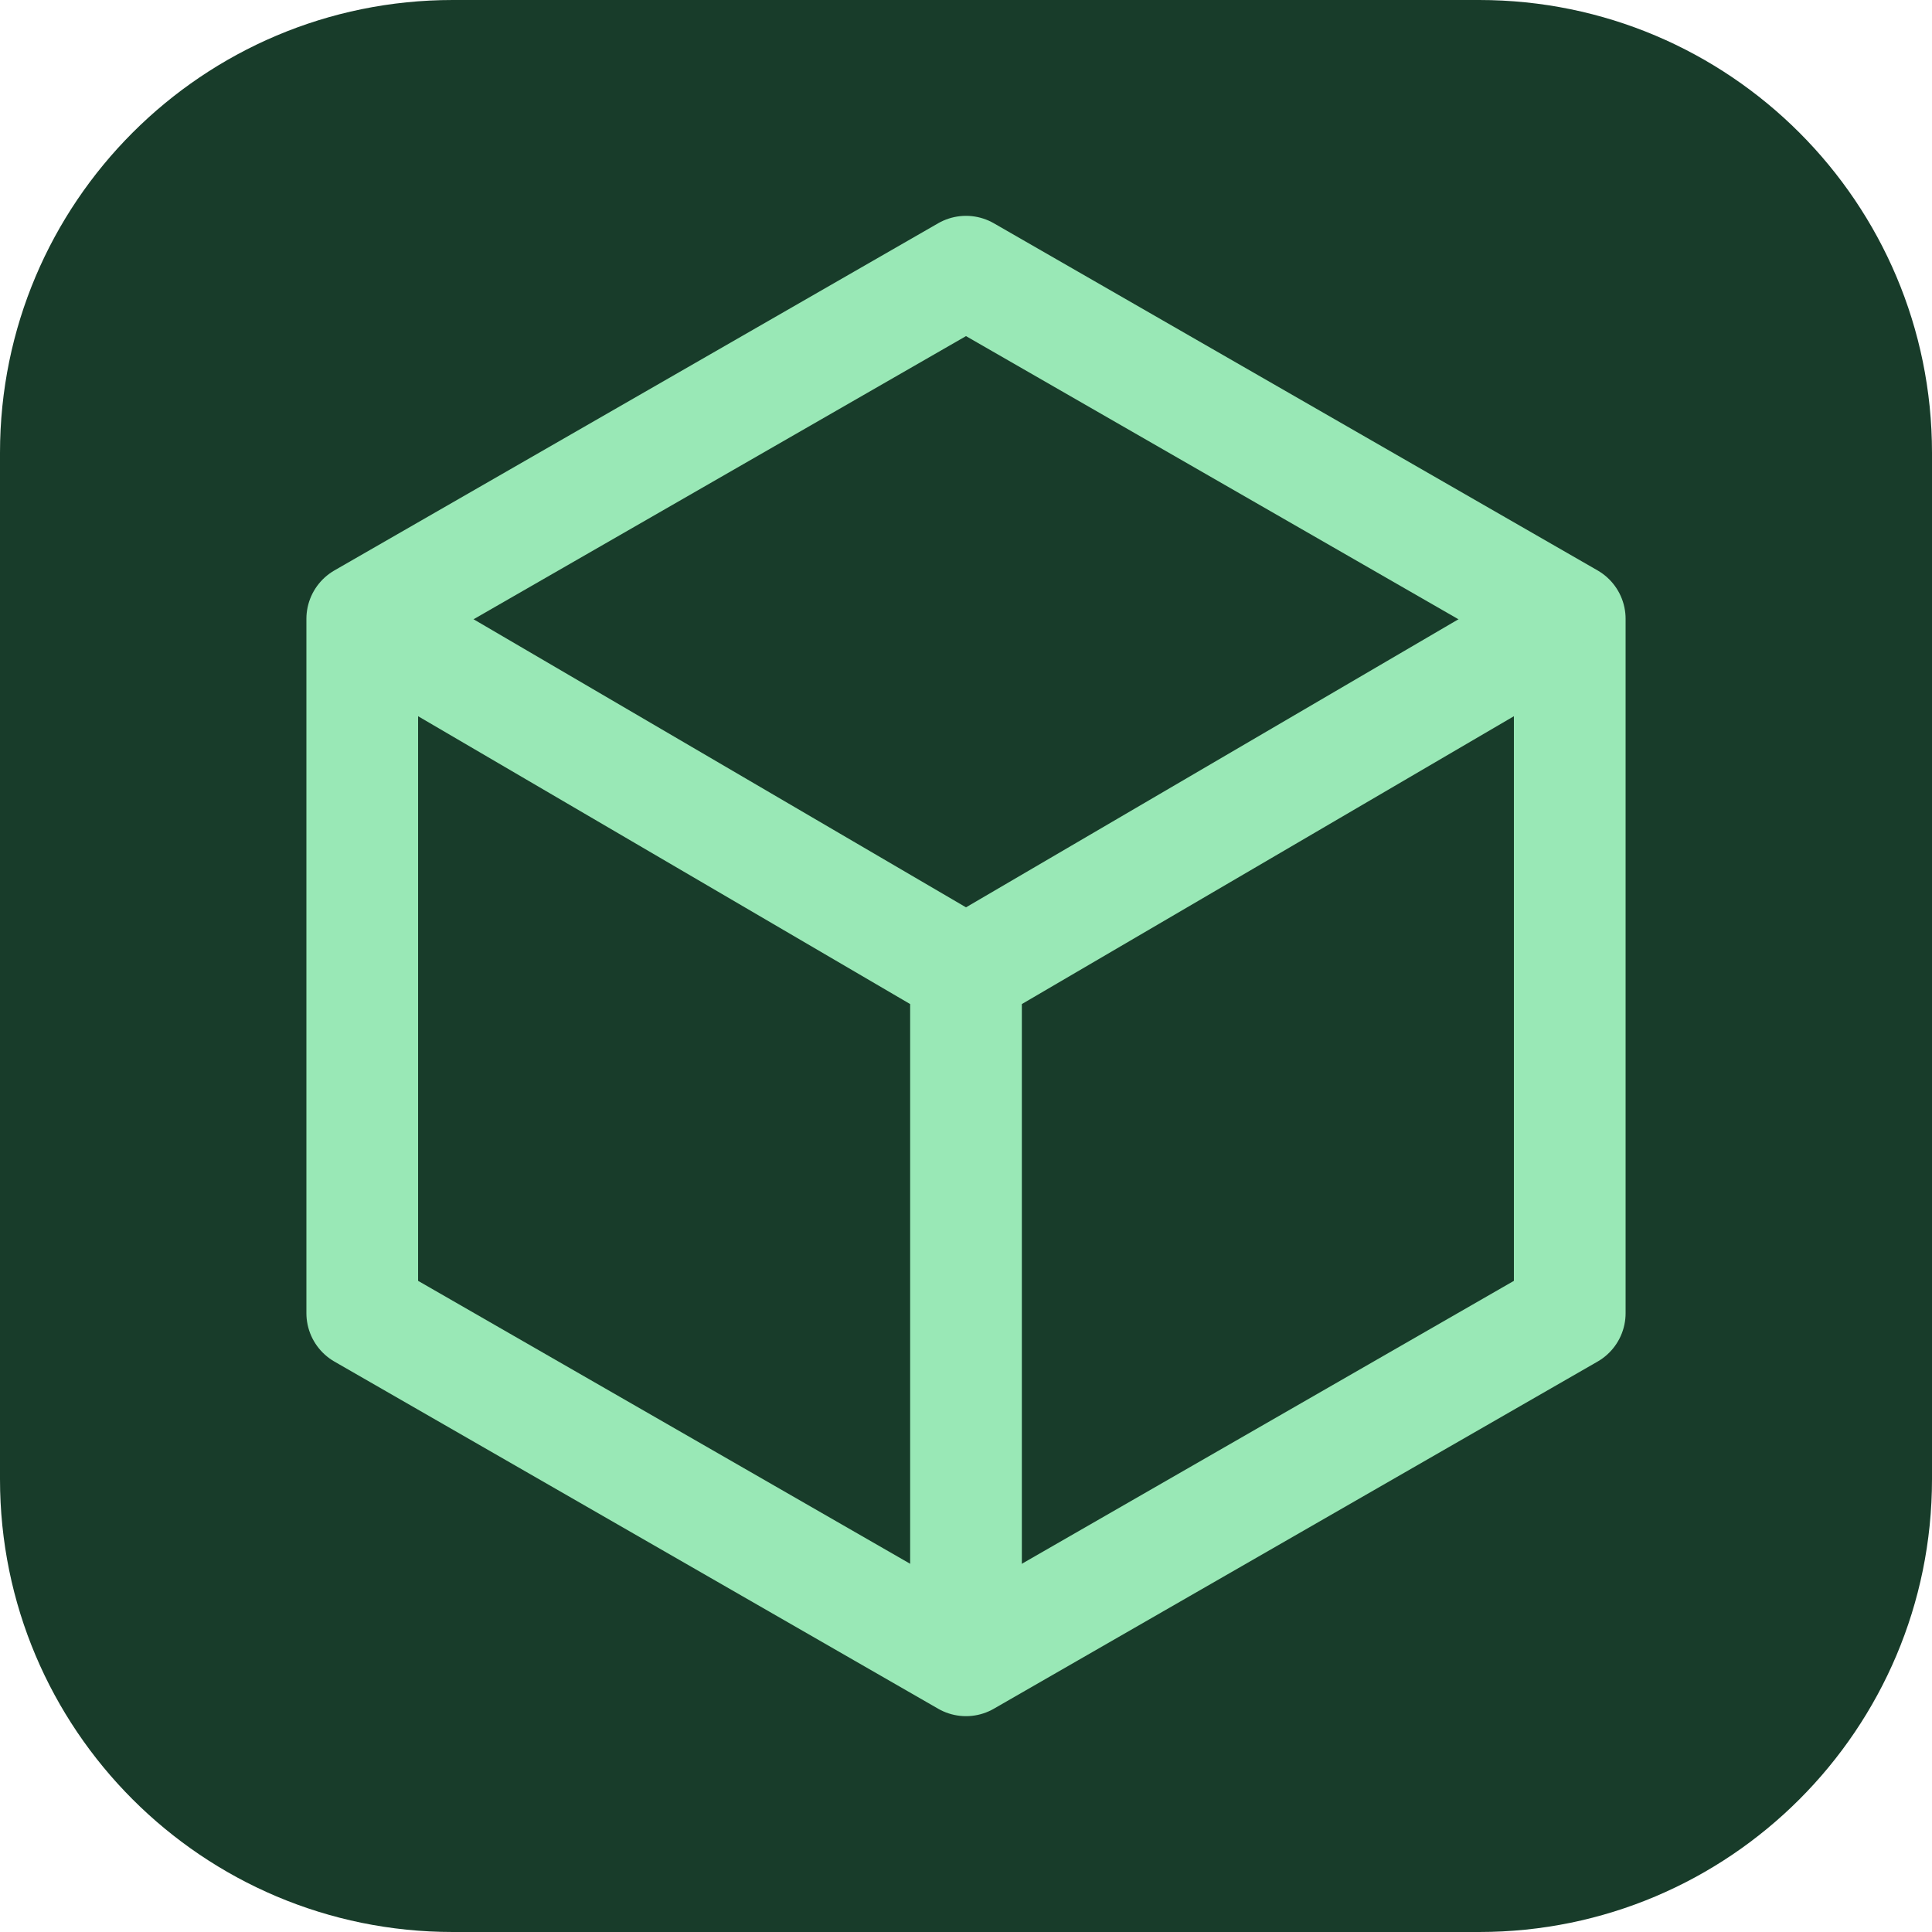
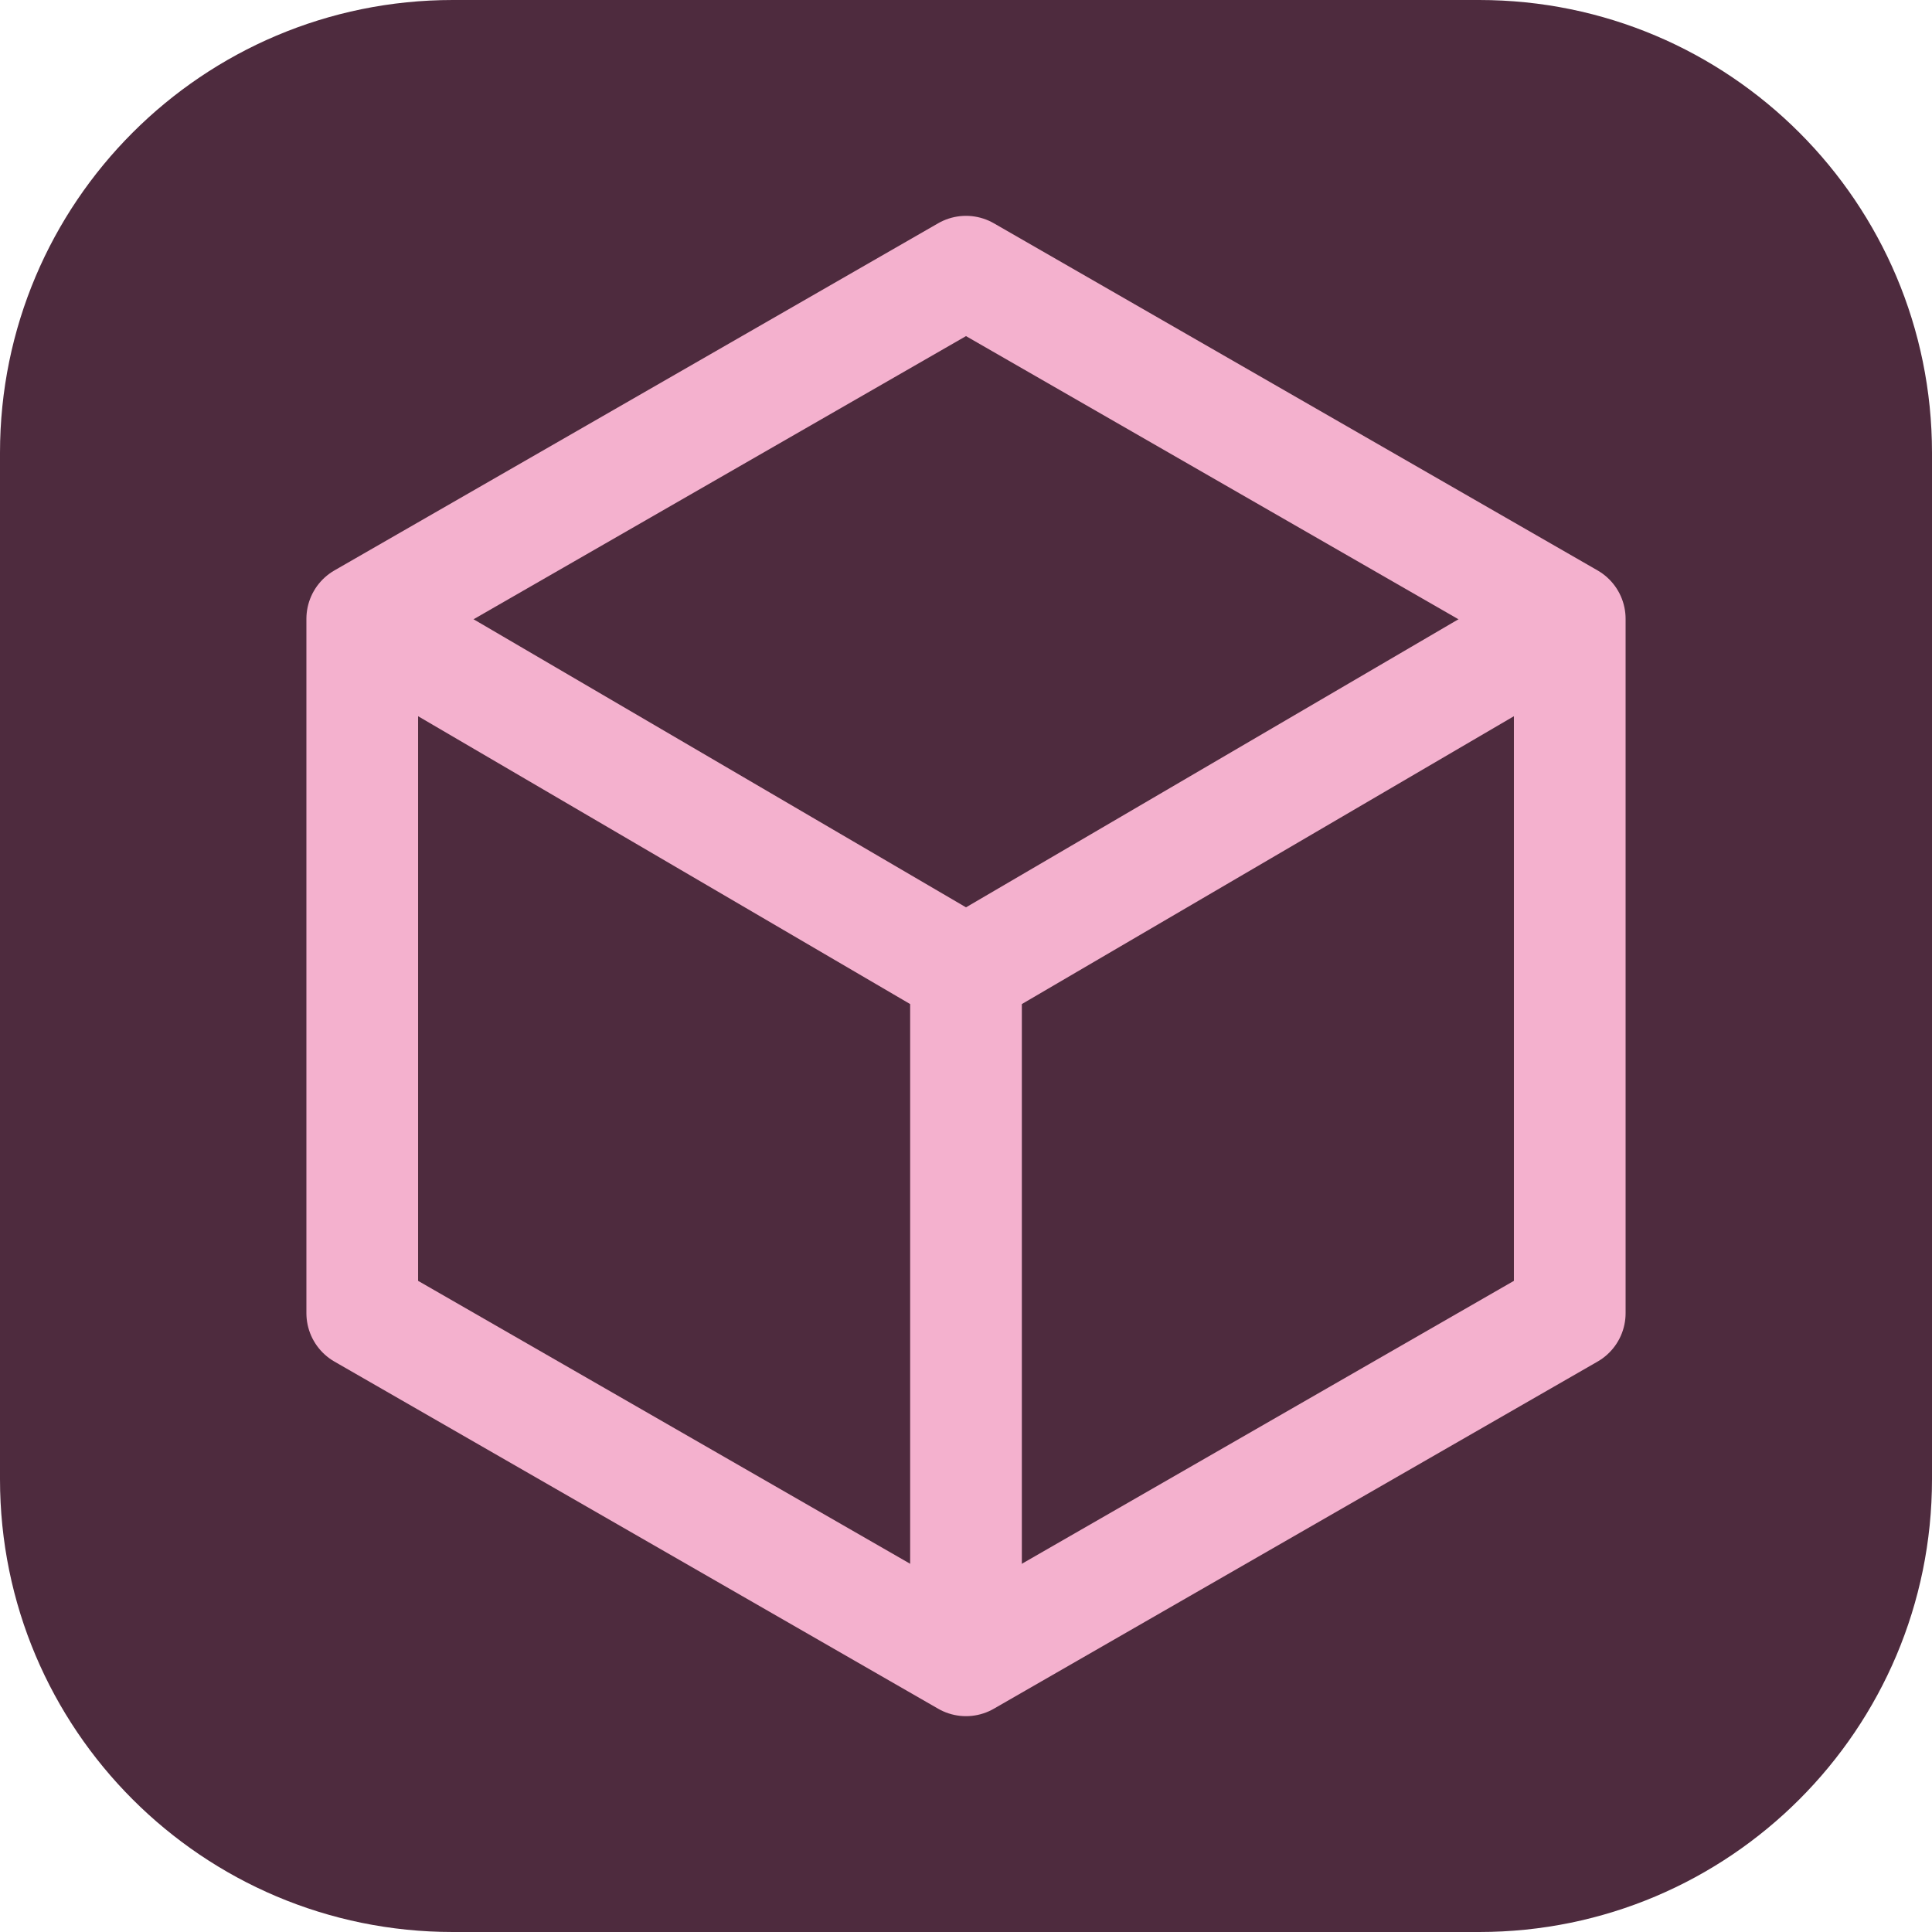
<svg xmlns="http://www.w3.org/2000/svg" viewBox="0 0 64 64">
-   <rect width="64" height="64" rx="15" fill="#183c2a" />
-   <path d="m32 9 20 11.5v23L32 55 12 43.5v-23L32 9Z" fill="none" stroke="#99e8b6" stroke-width="3.7" stroke-linejoin="round" />
-   <path d="m12 20.5 20 11.7 20-11.7M32 32.2V55" fill="none" stroke="#99e8b6" stroke-width="3.7" stroke-linejoin="round" />
+   <rect width="64" height="64" rx="15" fill="#4e2b3e" />
+   <path d="m32 9 20 11.5v23L32 55 12 43.5v-23L32 9Z" fill="none" stroke="#f4b1ce" stroke-width="3.7" stroke-linejoin="round" />
+   <path d="m12 20.5 20 11.7 20-11.7M32 32.2V55" fill="none" stroke="#f4b1ce" stroke-width="3.7" stroke-linejoin="round" />
</svg>
